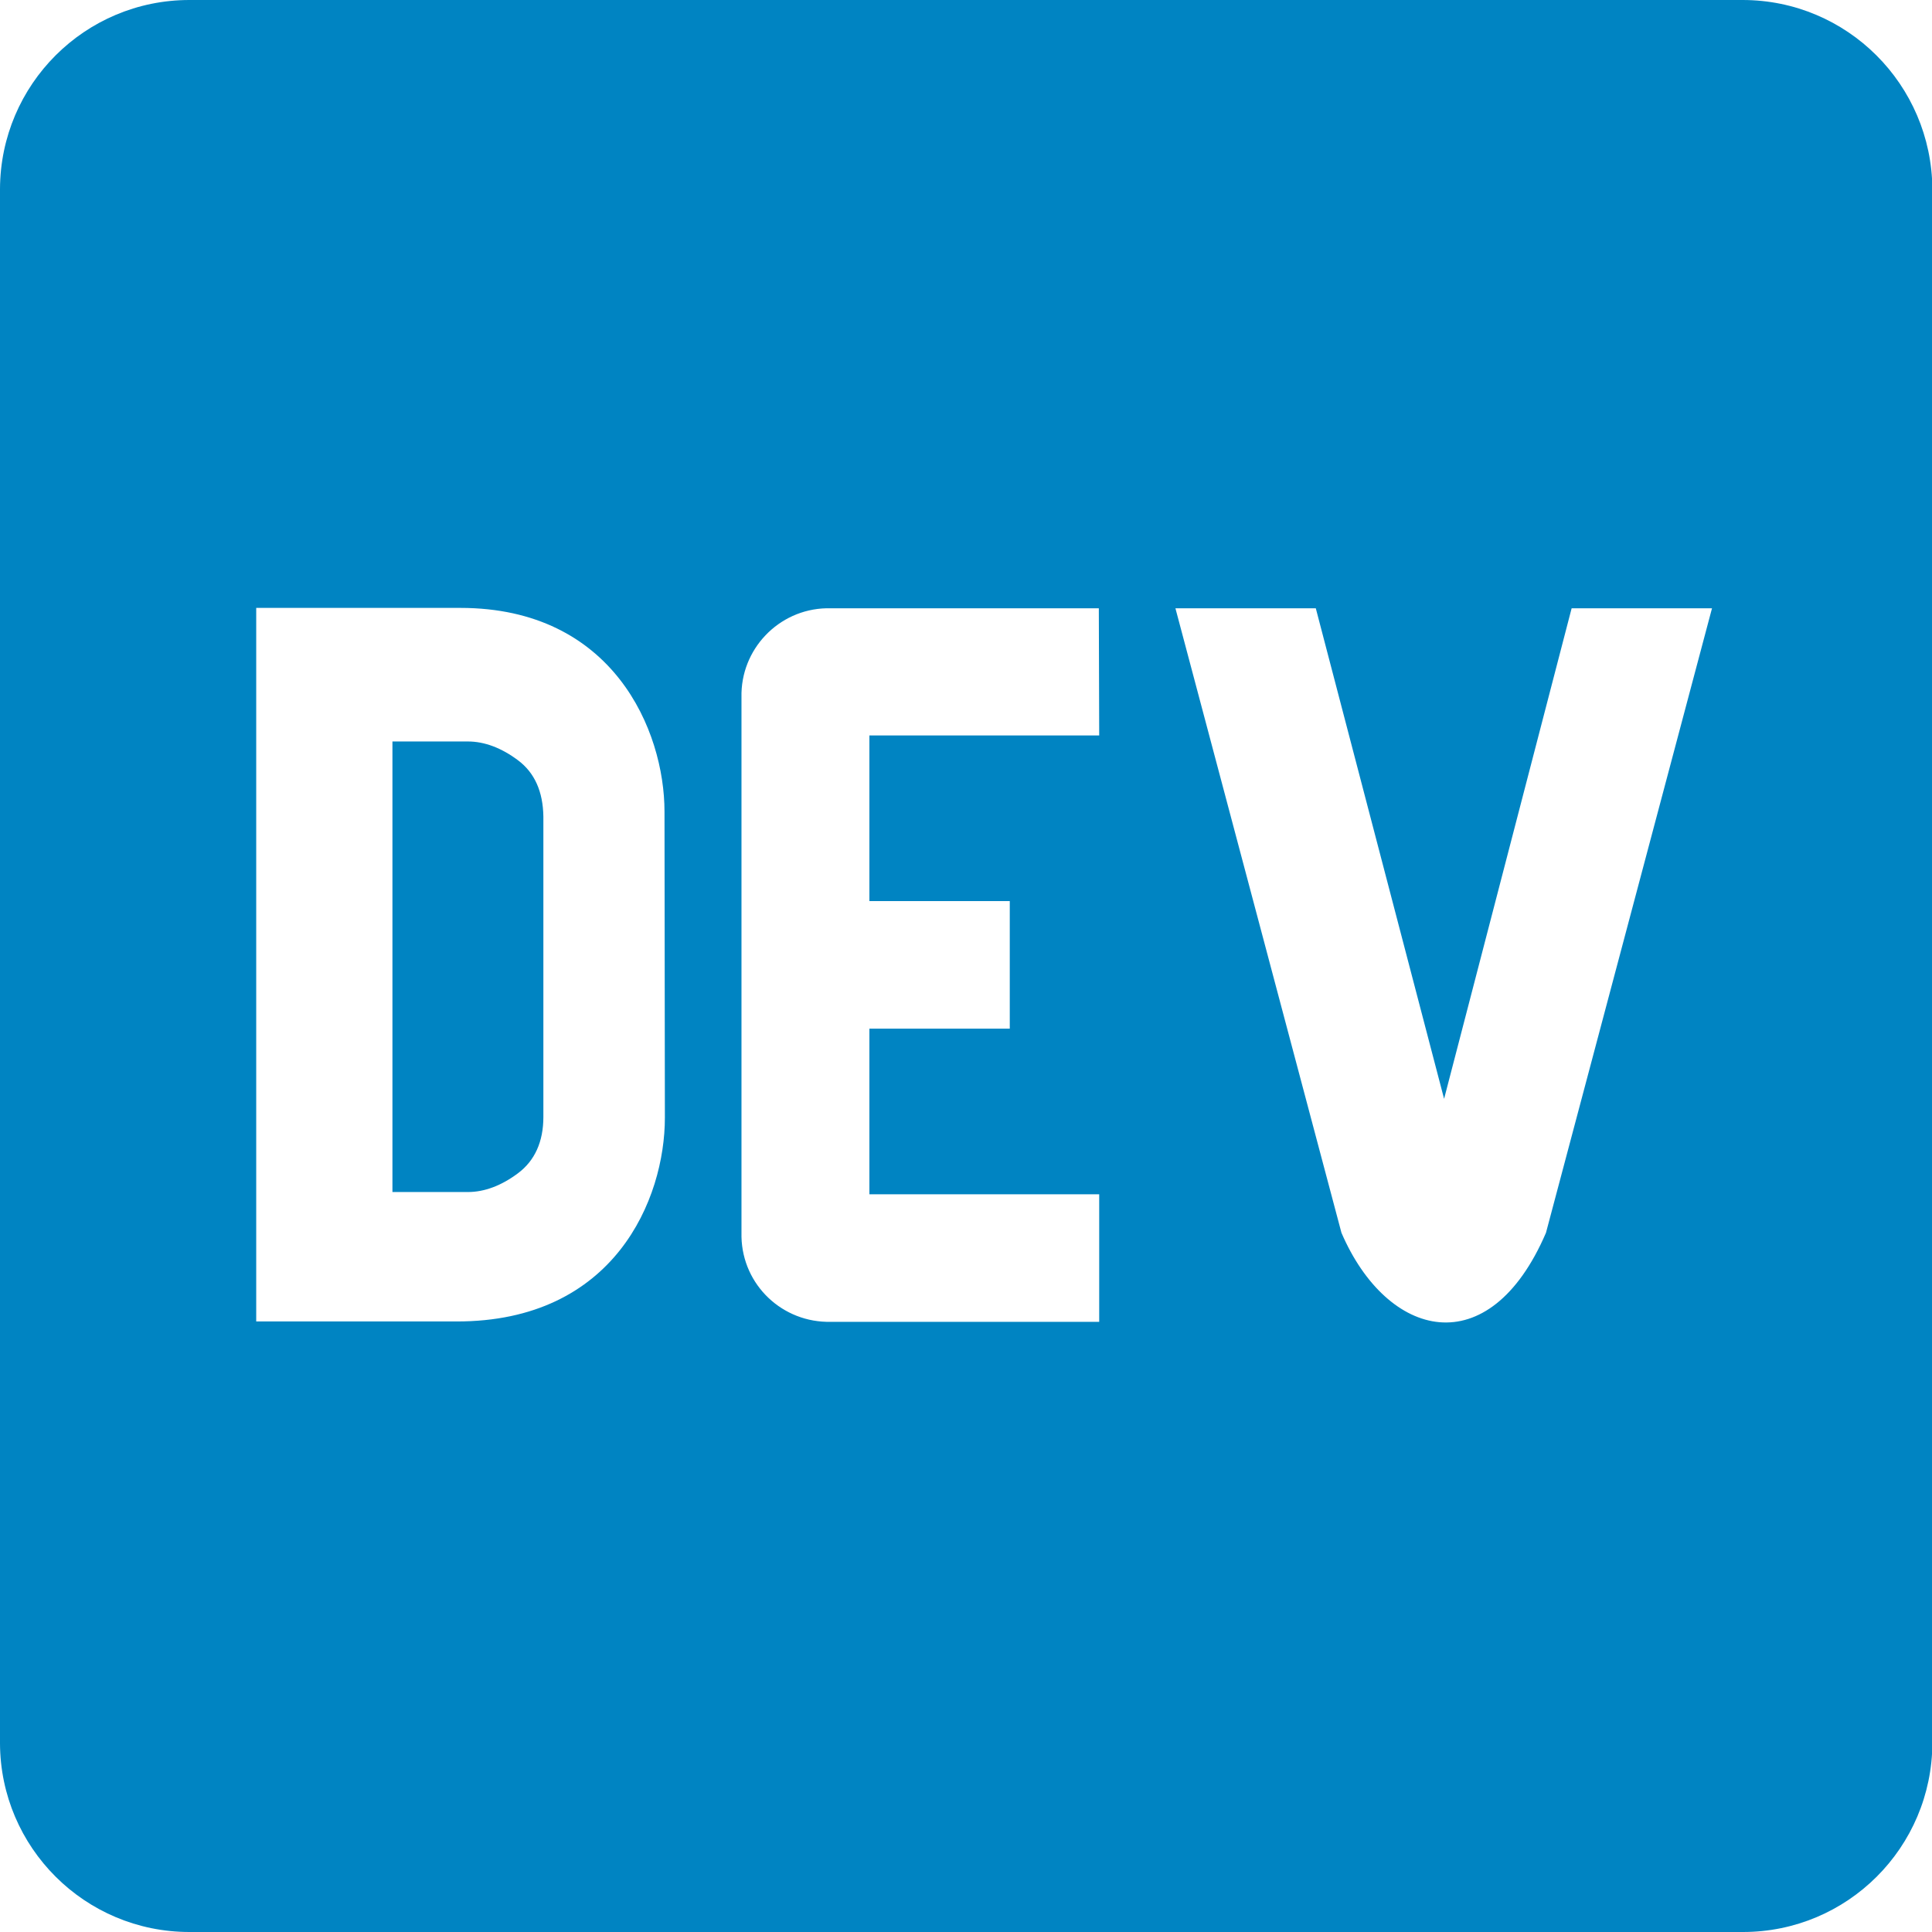
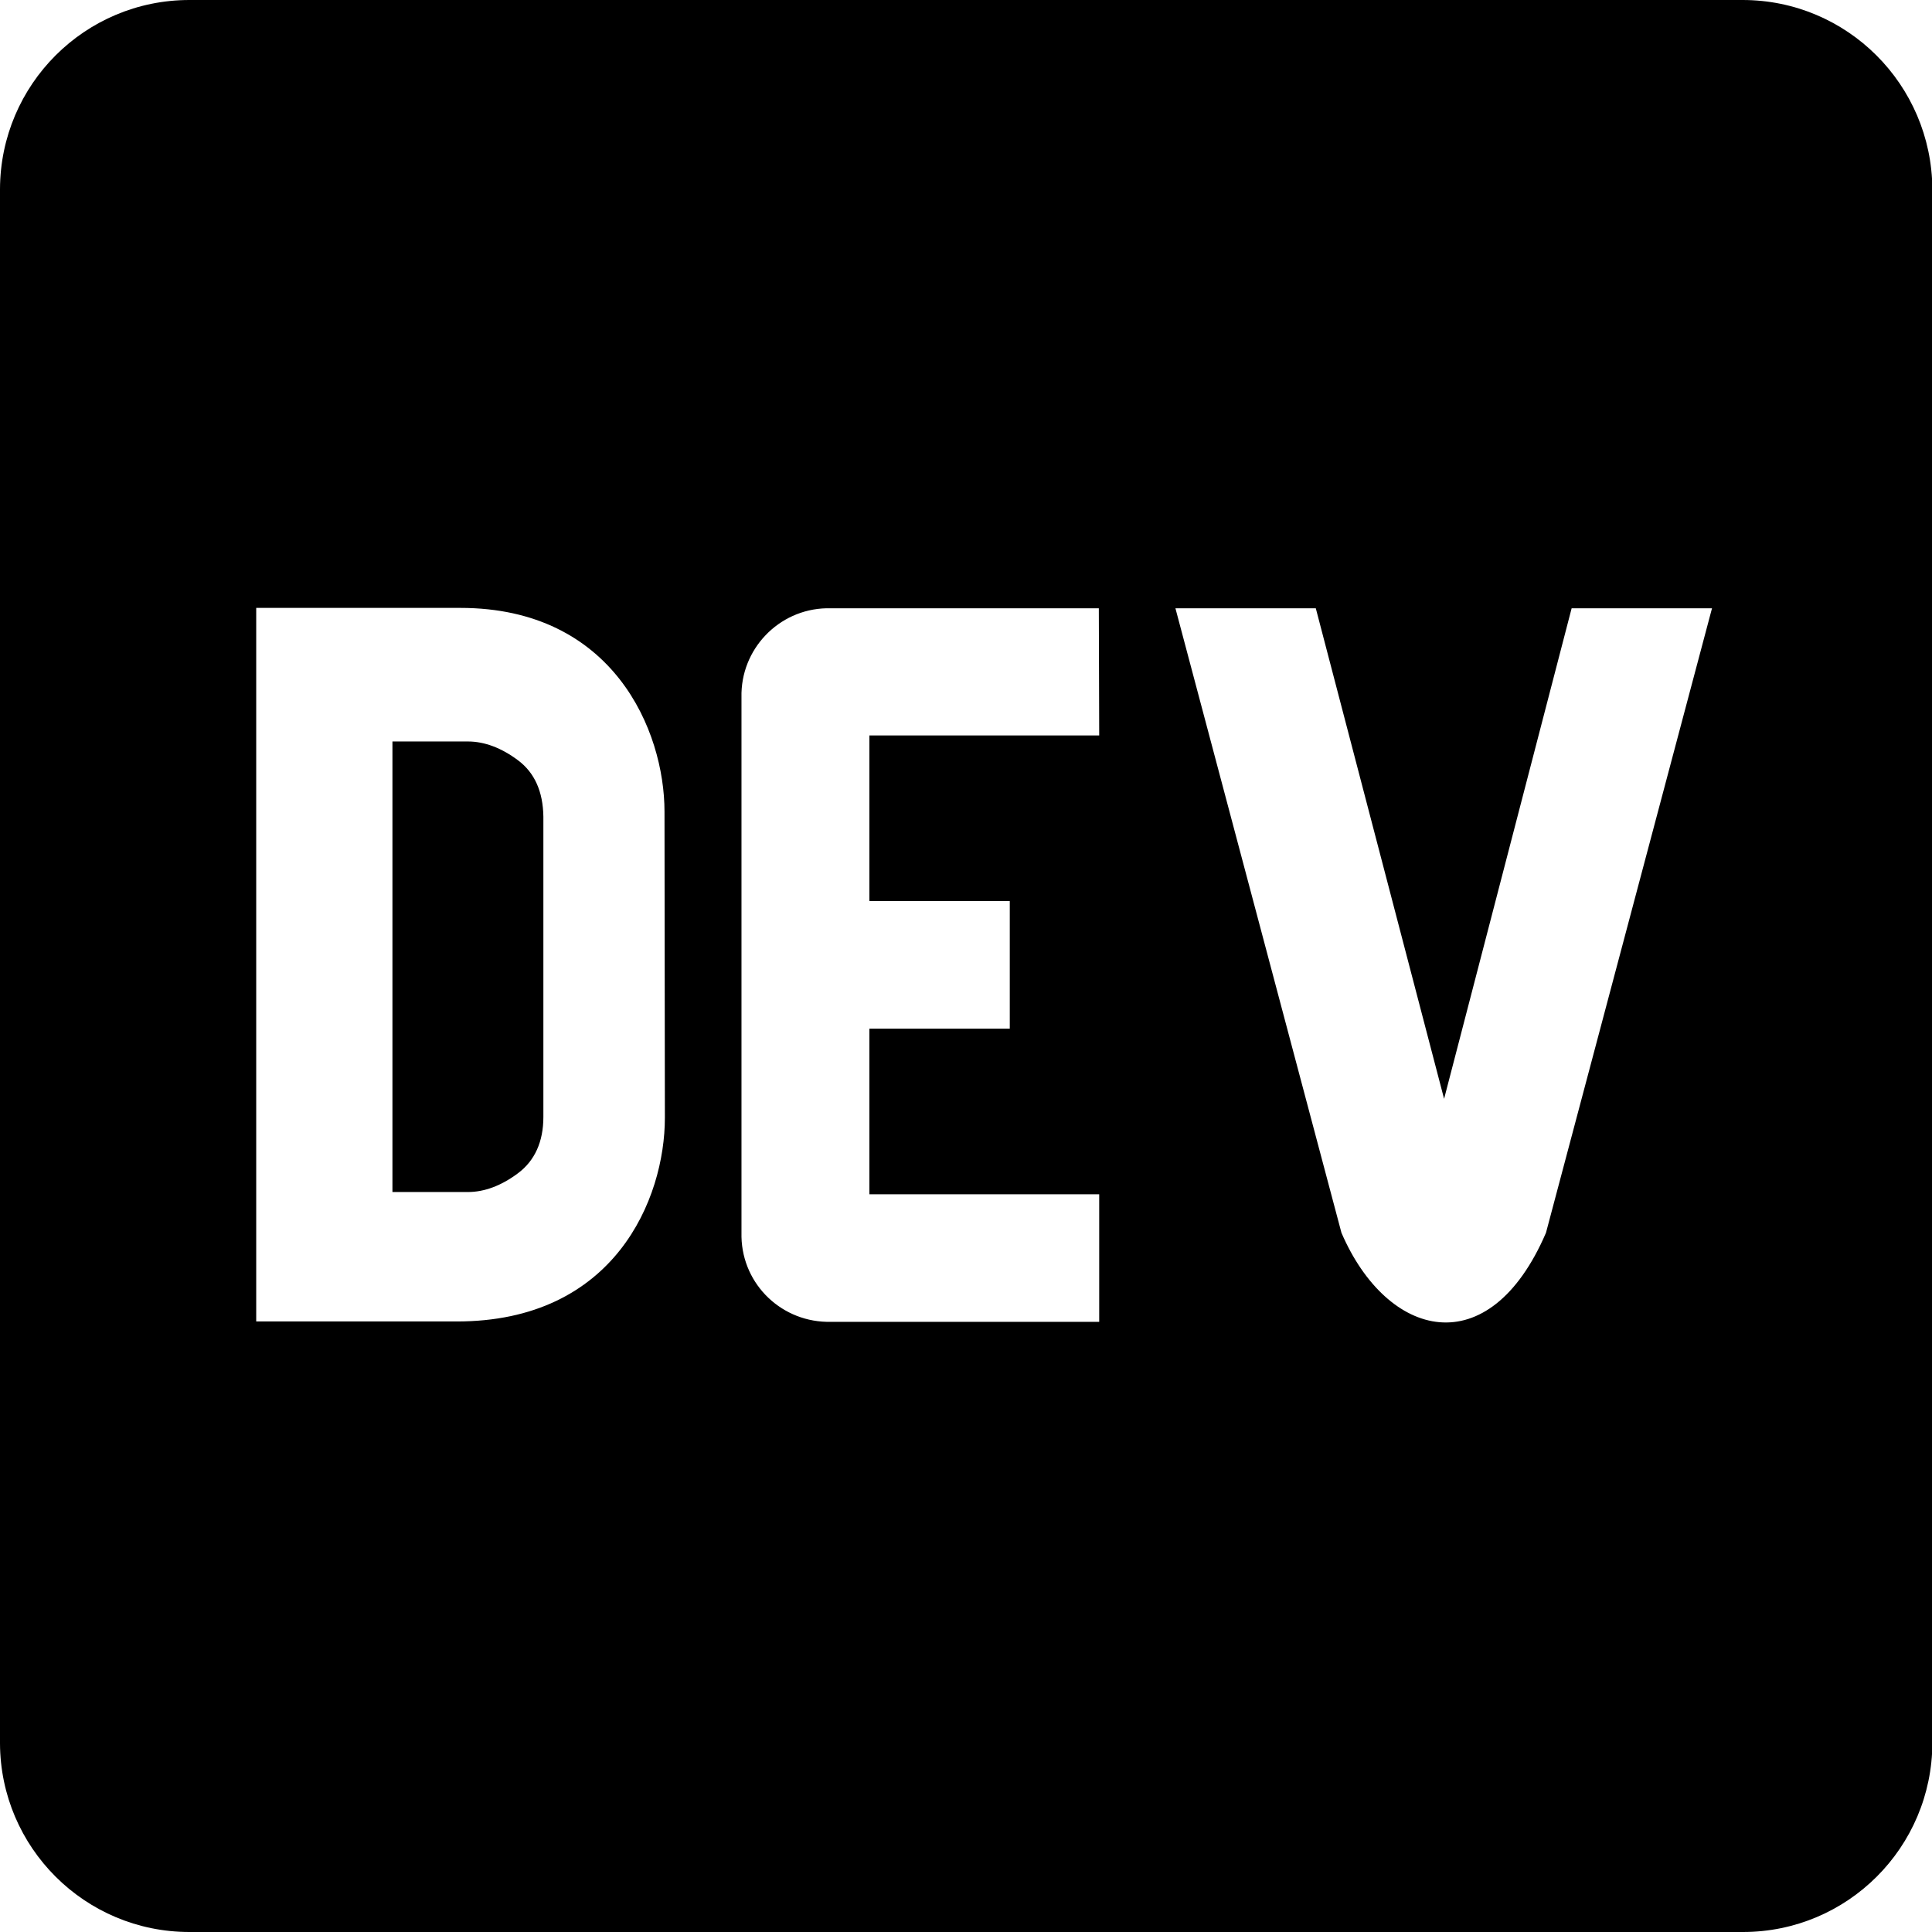
- <svg xmlns="http://www.w3.org/2000/svg" width="512" height="512">
+ <svg xmlns="http://www.w3.org/2000/svg" viewBox="0 0 512 512">
  <path fill="none" d="M-1-1h514v514H-1z" />
  <g>
-     <path fill="#0084C2" d="M137.3 201.5c-4.4-3.3-8.9-5-13.3-5h-20v119.4h20c4.4 0 8.9-1.7 13.3-5s6.7-8.3 6.7-14.9v-79.6c-.1-6.6-2.3-11.6-6.7-14.9zM461.8 0H50.2C22.5 0 .1 22.4 0 50.1V462c.1 27.6 22.5 50 50.2 50h411.7c27.7 0 50.1-22.4 50.2-50.1V50.1C511.9 22.4 489.5 0 461.8 0zM176.2 296.2c0 21.5-13.3 54.1-55.3 54h-53V161.1H122c40.5 0 54.1 32.5 54.1 54l.1 81.1zm115.1-101.3h-60.9v43.9h37.2v33.8h-37.2v43.9h60.9v33.8h-71.1c-12.8.3-23.4-9.7-23.7-22.5v-143c-.3-12.7 9.8-23.3 22.5-23.6h72.2l.1 33.7zm118.4 131.8c-15.1 35.1-42.1 28.1-54.2 0l-44-165.5h37.2l34 130 33.8-130h37.2l-44 165.5z" />
+     <path fill="currentColor" d="M137.3 201.5c-4.4-3.3-8.9-5-13.3-5h-20v119.4h20c4.4 0 8.9-1.7 13.3-5s6.7-8.3 6.7-14.9v-79.6c-.1-6.6-2.3-11.6-6.7-14.9zM461.8 0H50.2C22.5 0 .1 22.4 0 50.1V462c.1 27.6 22.5 50 50.2 50h411.7c27.7 0 50.1-22.4 50.2-50.1V50.1C511.9 22.4 489.5 0 461.8 0zM176.2 296.2c0 21.5-13.3 54.1-55.3 54h-53V161.1H122c40.5 0 54.1 32.5 54.1 54l.1 81.1zm115.1-101.3h-60.9v43.9h37.2v33.8h-37.2v43.9h60.9v33.8h-71.1c-12.8.3-23.4-9.7-23.7-22.5v-143c-.3-12.7 9.8-23.3 22.5-23.6h72.2l.1 33.7zm118.4 131.8c-15.1 35.1-42.1 28.1-54.2 0l-44-165.5h37.2l34 130 33.8-130h37.2l-44 165.5z" />
  </g>
</svg>
